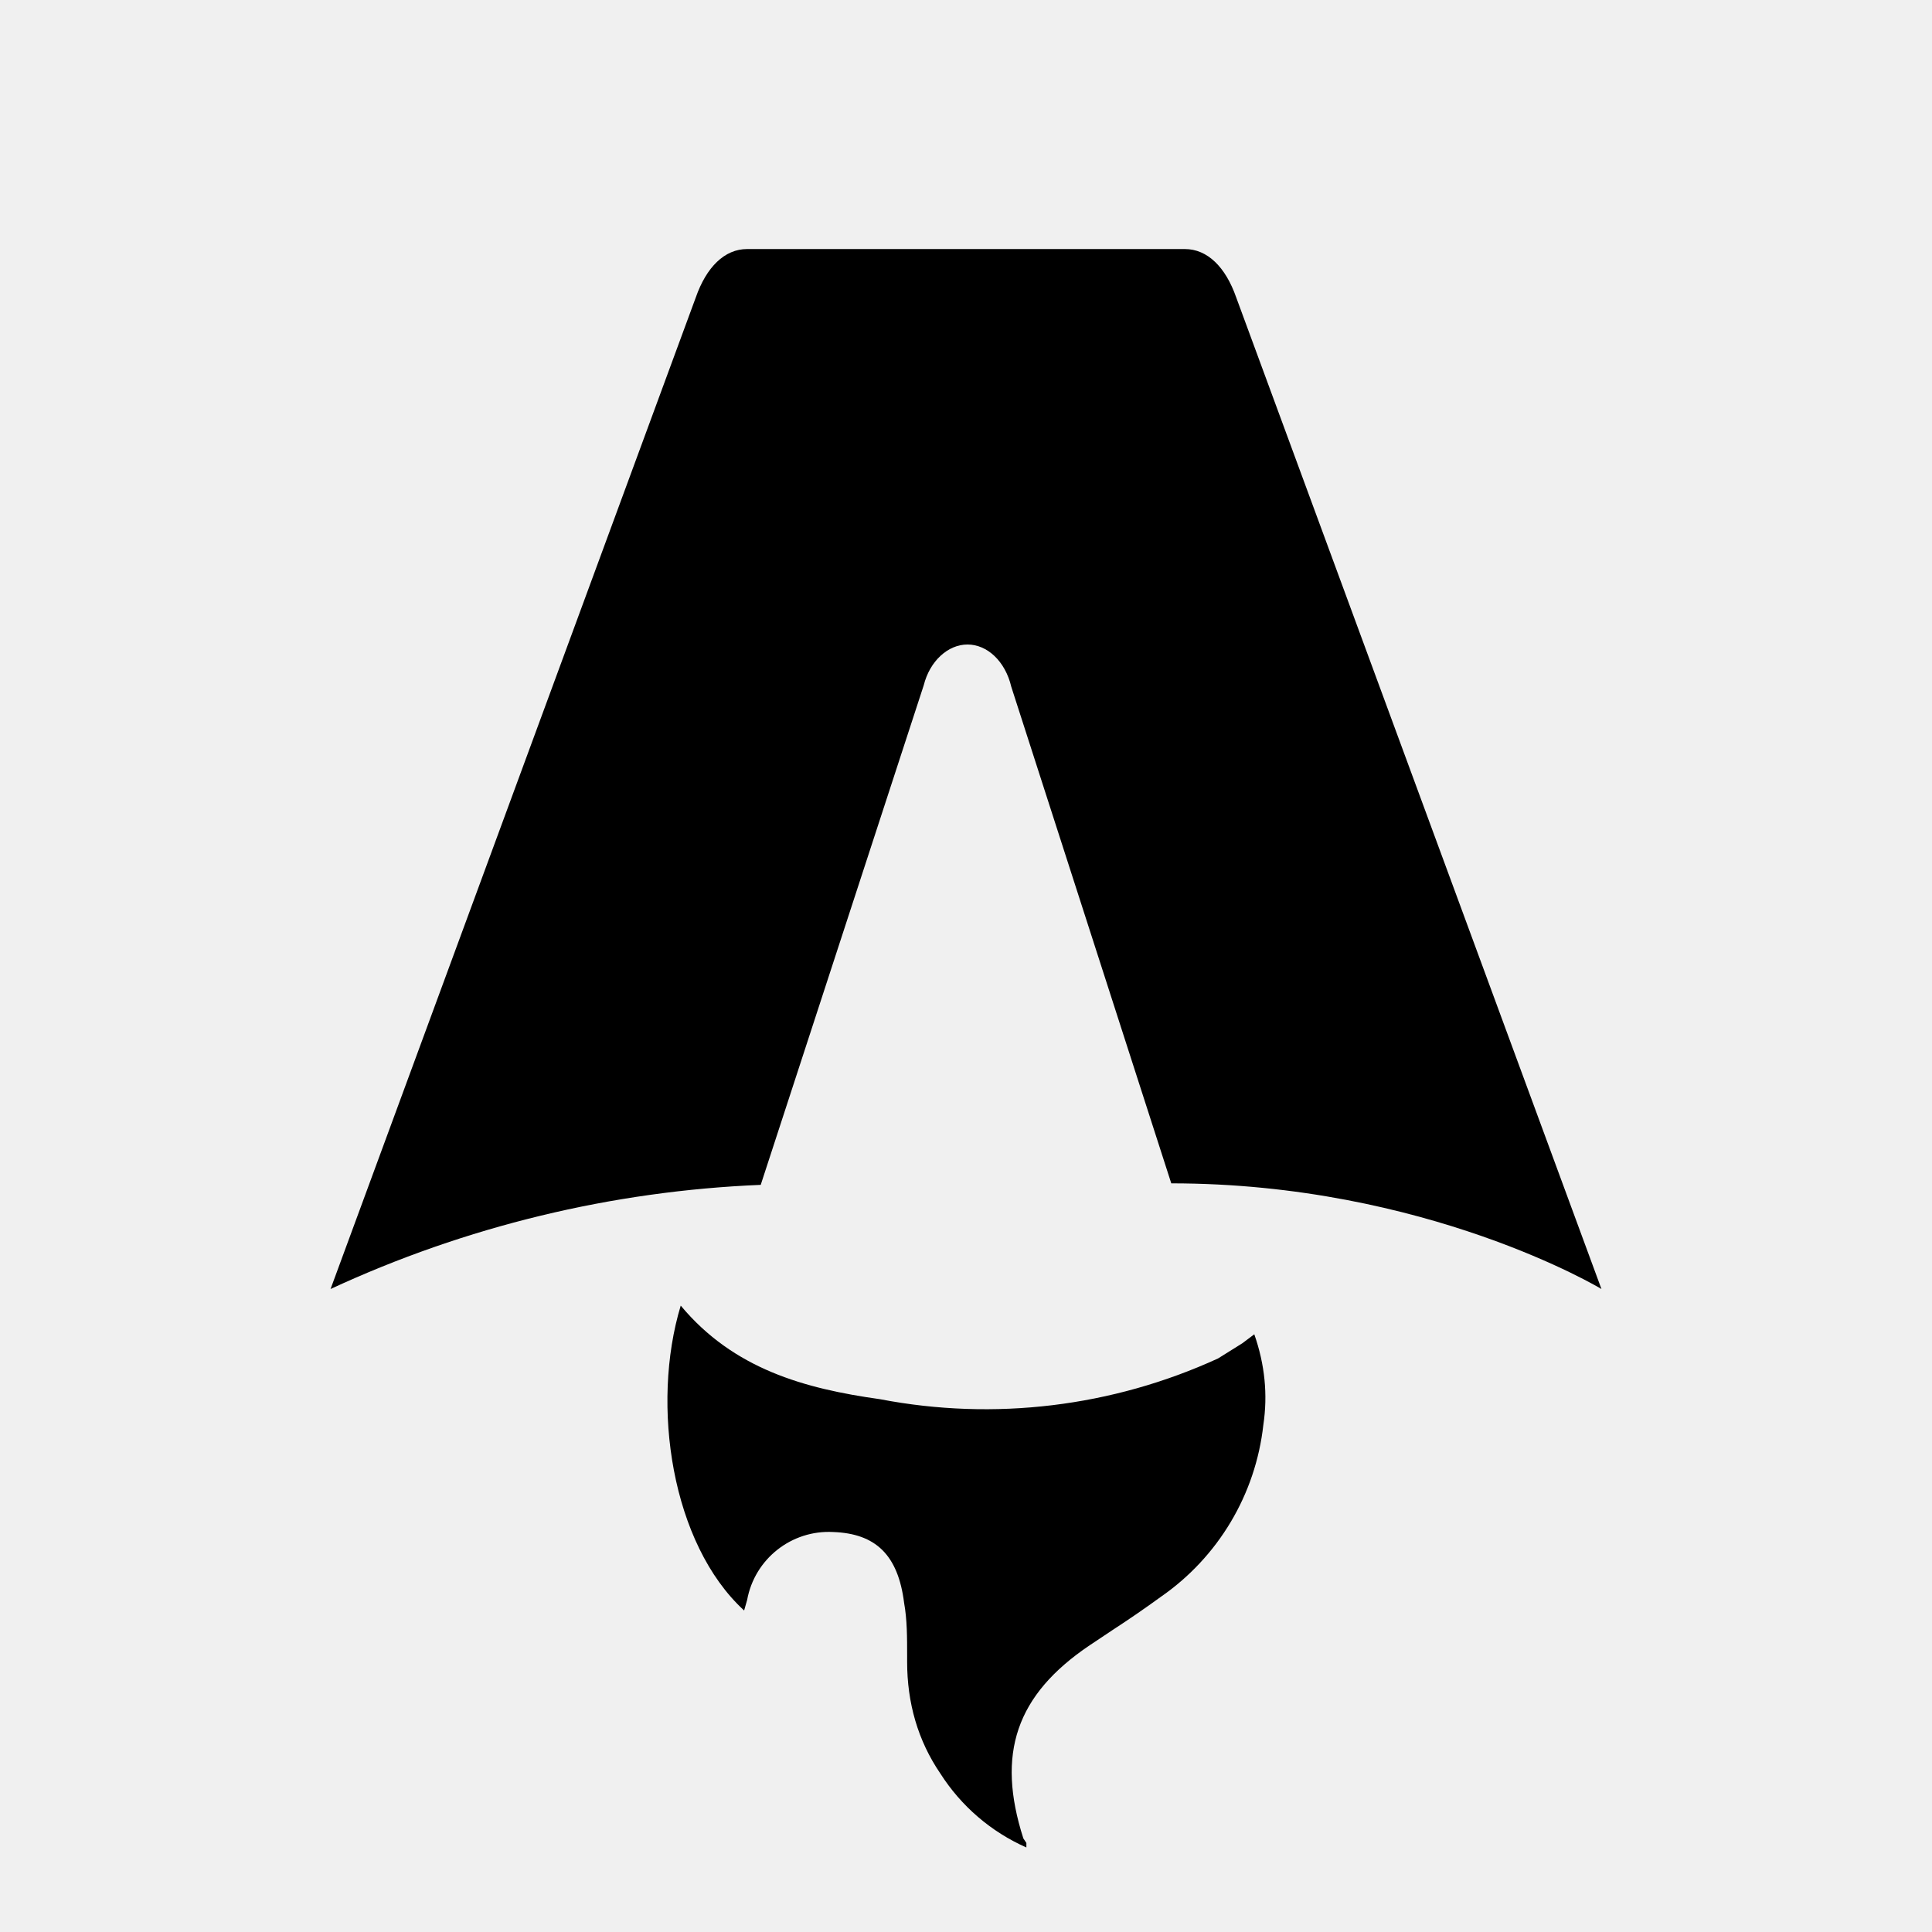
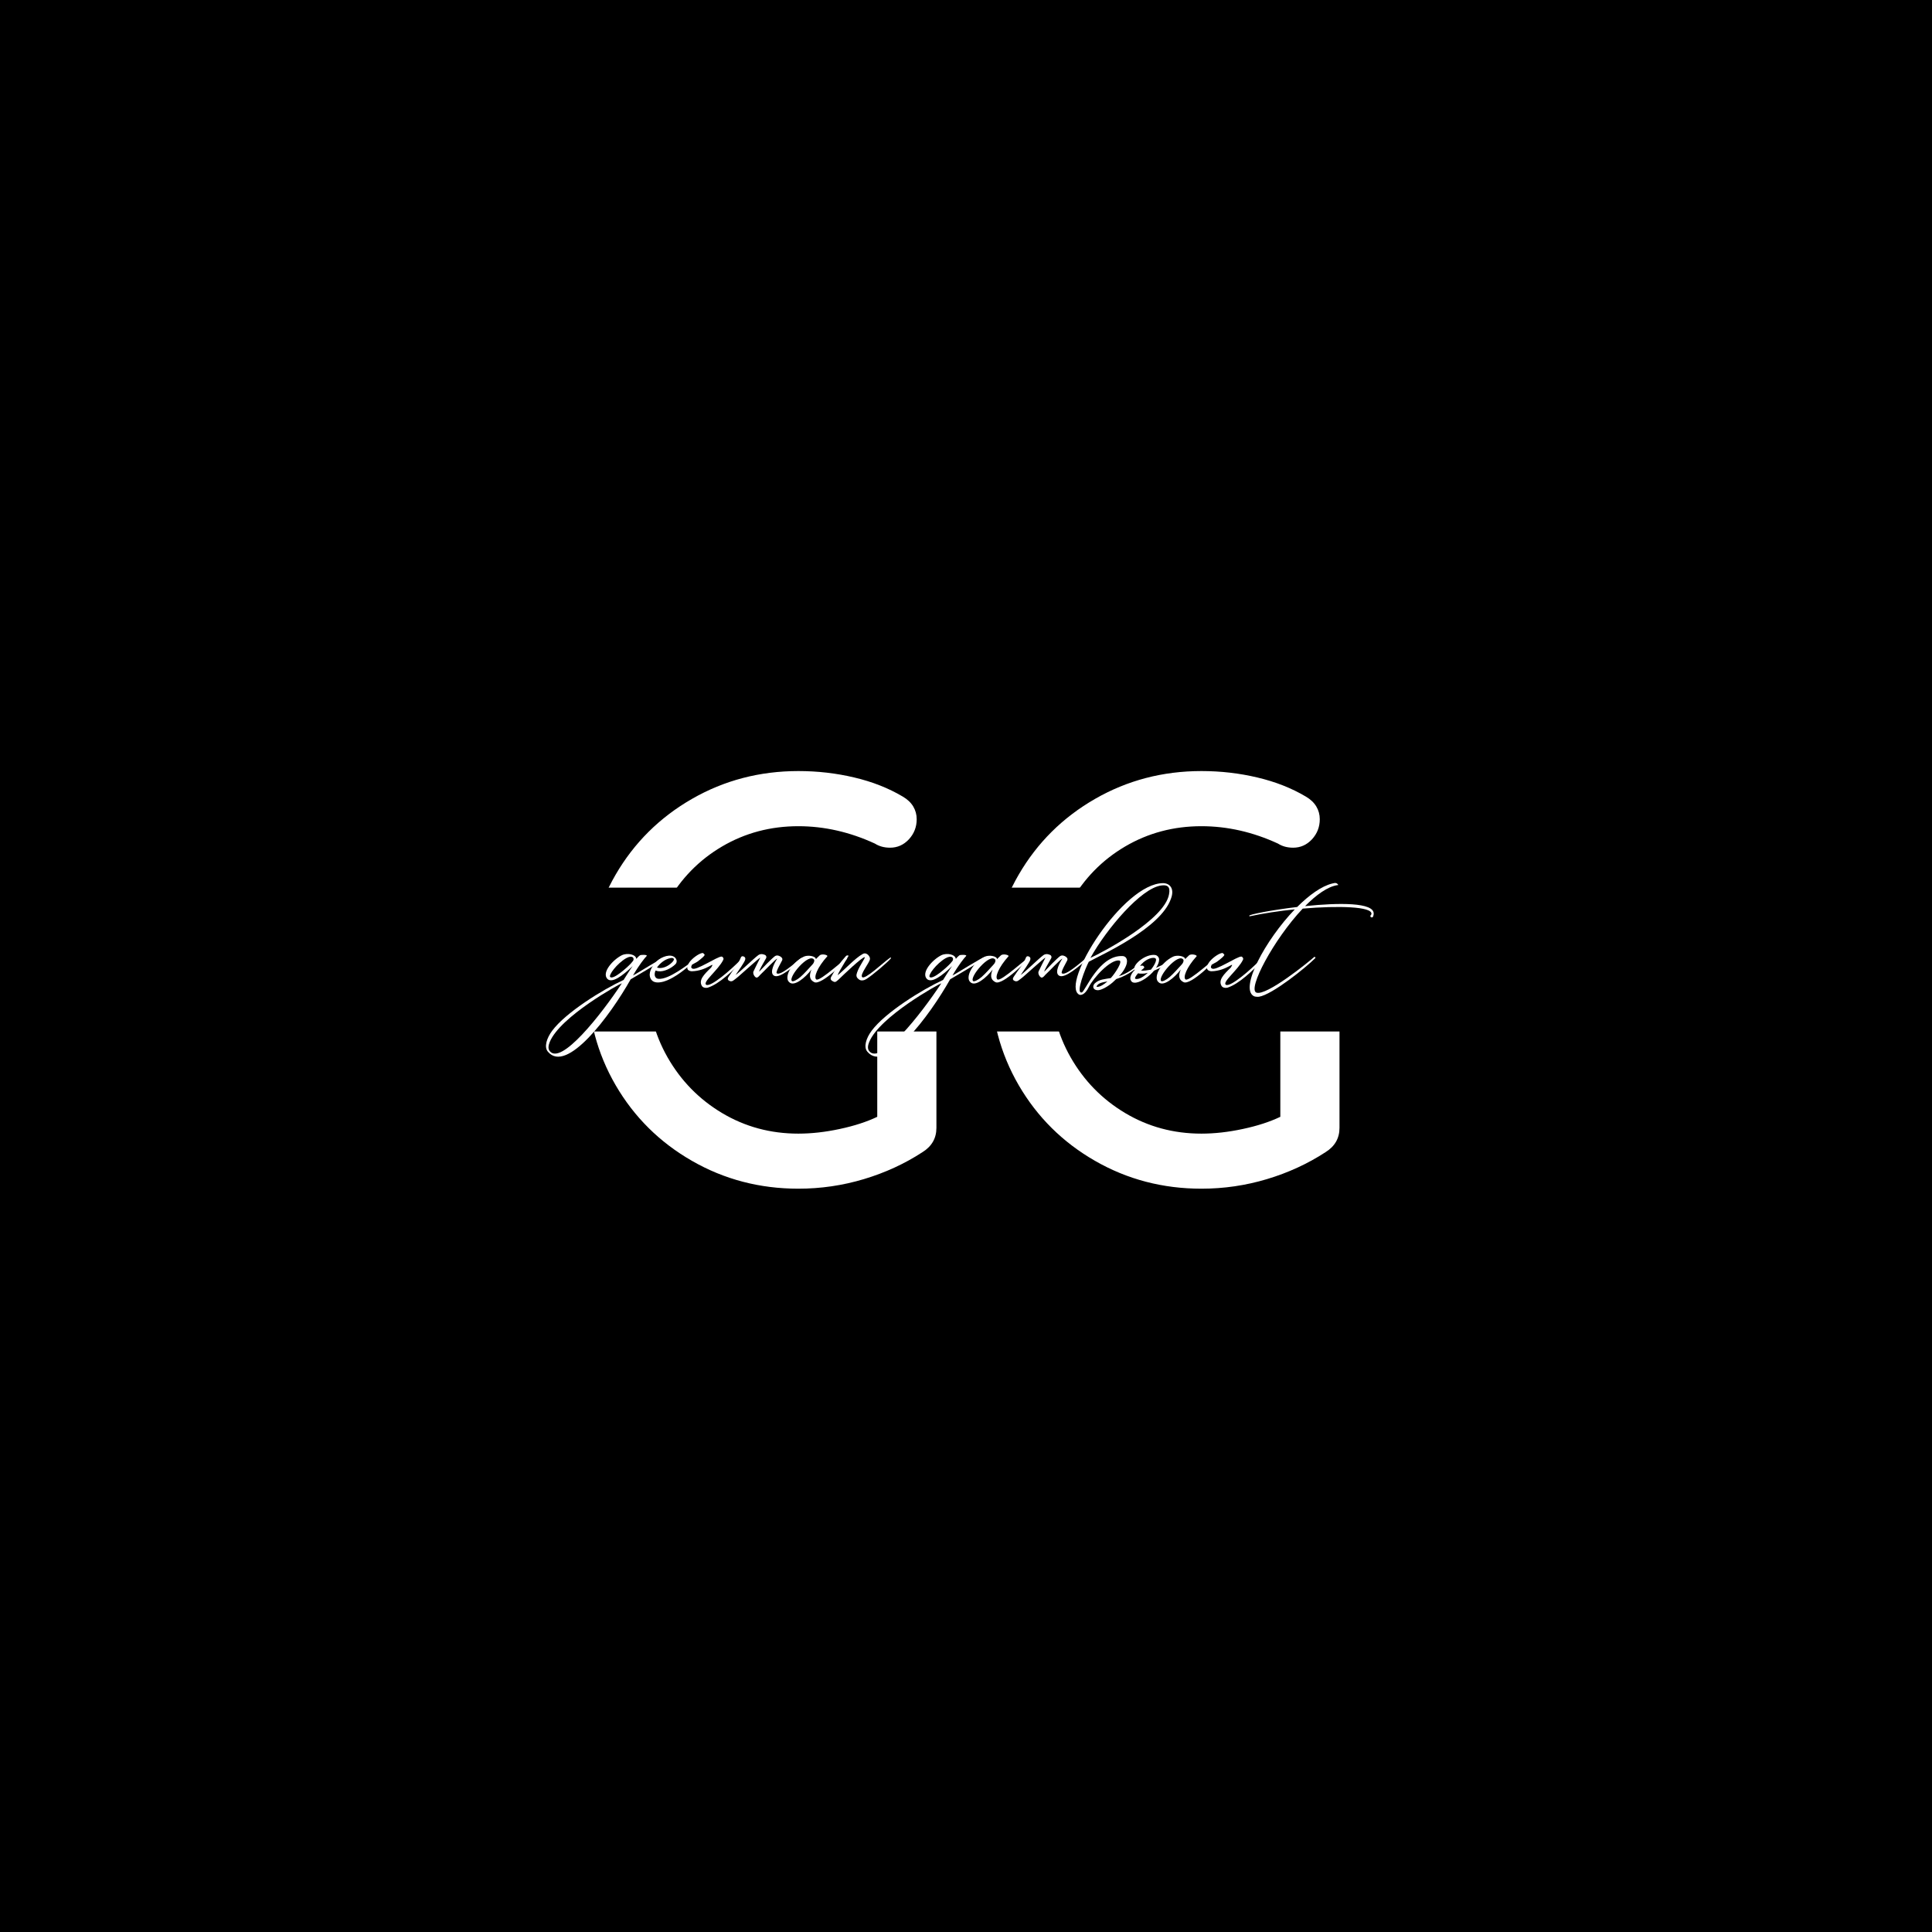
- <svg xmlns="http://www.w3.org/2000/svg" fill="none" viewBox="0 0 128 128">
-   <path d="M50.4 78.5a75.1 75.1 0 0 0-28.5 6.9l24.2-65.7c.7-2 1.9-3.2 3.4-3.2h29c1.5 0 2.7 1.2 3.4 3.2l24.2 65.7s-11.6-7-28.5-7L67 45.5c-.4-1.7-1.6-2.8-2.9-2.8-1.3 0-2.5 1.1-2.9 2.7L50.4 78.5Zm-1.1 28.2Zm-4.2-20.2c-2 6.6-.6 15.8 4.2 20.2a17.5 17.5 0 0 1 .2-.7 5.5 5.5 0 0 1 5.7-4.5c2.8.1 4.3 1.5 4.7 4.7.2 1.1.2 2.3.2 3.5v.4c0 2.7.7 5.2 2.2 7.4a13 13 0 0 0 5.7 4.9v-.3l-.2-.3c-1.8-5.6-.5-9.5 4.4-12.8l1.5-1a73 73 0 0 0 3.2-2.2 16 16 0 0 0 6.8-11.4c.3-2 .1-4-.6-6l-.8.6-1.6 1a37 37 0 0 1-22.4 2.7c-5-.7-9.7-2-13.2-6.2Z" />
-   <style>
-         path { fill: #000; }
-         @media (prefers-color-scheme: dark) {
-             path { fill: #FFF; }
-         }
-     </style>
+ <svg xmlns="http://www.w3.org/2000/svg" width="500" zoomAndPan="magnify" viewBox="0 0 375 375" height="500" preserveAspectRatio="xMidYMid meet" version="1.0">
+   <defs>
+     <g />
+     <clipPath id="070e0458a9">
+       <path d="M 100.648 172.293 L 266.422 172.293 L 266.422 200.492 L 100.648 200.492 Z M 100.648 172.293 " clip-rule="nonzero" />
+     </clipPath>
+   </defs>
+   <rect x="-37.5" width="450" fill="#ffffff" y="-37.5" height="450" fill-opacity="1" />
+   <rect x="-37.5" width="450" fill="#ffffff" y="-37.5" height="450" fill-opacity="1" />
+   <rect x="-37.5" width="450" fill="#000000" y="-37.5" height="450" fill-opacity="1" />
+   <g fill="#ffffff" fill-opacity="1">
+     <g transform="translate(109.2585, 229.5992)">
+       <g>
+         <path d="M 67.203 -41.422 C 68.703 -41.422 69.957 -40.895 70.969 -39.844 C 71.988 -38.801 72.5 -37.531 72.5 -36.031 L 72.5 -10.688 C 72.5 -8.664 71.598 -7.094 69.797 -5.969 C 66.348 -3.719 62.555 -1.973 58.422 -0.734 C 54.297 0.504 50.055 1.125 45.703 1.125 C 38.203 1.125 31.316 -0.676 25.047 -4.281 C 18.773 -7.883 13.836 -12.781 10.234 -18.969 C 6.641 -25.156 4.844 -31.969 4.844 -39.406 C 4.844 -46.832 6.641 -53.641 10.234 -59.828 C 13.836 -66.023 18.773 -70.926 25.047 -74.531 C 31.316 -78.133 38.203 -79.938 45.703 -79.938 C 49.453 -79.938 53.07 -79.52 56.562 -78.688 C 60.062 -77.863 63.195 -76.629 65.969 -74.984 C 66.875 -74.453 67.551 -73.812 68 -73.062 C 68.445 -72.312 68.672 -71.488 68.672 -70.594 C 68.672 -69.082 68.164 -67.781 67.156 -66.688 C 66.145 -65.602 64.926 -65.062 63.5 -65.062 C 62.375 -65.062 61.395 -65.328 60.562 -65.859 C 55.688 -68.109 50.734 -69.234 45.703 -69.234 C 40.297 -69.234 35.359 -67.922 30.891 -65.297 C 26.43 -62.672 22.906 -59.066 20.312 -54.484 C 17.727 -49.91 16.438 -44.883 16.438 -39.406 C 16.438 -33.926 17.727 -28.914 20.312 -24.375 C 22.906 -19.832 26.43 -16.227 30.891 -13.562 C 35.359 -10.895 40.297 -9.562 45.703 -9.562 C 48.254 -9.562 50.938 -9.863 53.75 -10.469 C 56.57 -11.07 58.992 -11.859 61.016 -12.828 L 61.016 -30.734 L 47.391 -30.734 C 45.891 -30.734 44.613 -31.238 43.562 -32.25 C 42.508 -33.27 41.984 -34.531 41.984 -36.031 C 41.984 -37.602 42.508 -38.895 43.562 -39.906 C 44.613 -40.914 45.891 -41.422 47.391 -41.422 Z M 67.203 -41.422 " />
+       </g>
+     </g>
+   </g>
+   <g fill="#ffffff" fill-opacity="1">
+     <g transform="translate(187.4949, 229.5992)">
+       <g>
+         <path d="M 67.203 -41.422 C 68.703 -41.422 69.957 -40.895 70.969 -39.844 C 71.988 -38.801 72.5 -37.531 72.5 -36.031 L 72.5 -10.688 C 72.5 -8.664 71.598 -7.094 69.797 -5.969 C 66.348 -3.719 62.555 -1.973 58.422 -0.734 C 54.297 0.504 50.055 1.125 45.703 1.125 C 38.203 1.125 31.316 -0.676 25.047 -4.281 C 18.773 -7.883 13.836 -12.781 10.234 -18.969 C 6.641 -25.156 4.844 -31.969 4.844 -39.406 C 4.844 -46.832 6.641 -53.641 10.234 -59.828 C 13.836 -66.023 18.773 -70.926 25.047 -74.531 C 31.316 -78.133 38.203 -79.938 45.703 -79.938 C 49.453 -79.938 53.07 -79.52 56.562 -78.688 C 60.062 -77.863 63.195 -76.629 65.969 -74.984 C 66.875 -74.453 67.551 -73.812 68 -73.062 C 68.445 -72.312 68.672 -71.488 68.672 -70.594 C 68.672 -69.082 68.164 -67.781 67.156 -66.688 C 66.145 -65.602 64.926 -65.062 63.5 -65.062 C 62.375 -65.062 61.395 -65.328 60.562 -65.859 C 55.688 -68.109 50.734 -69.234 45.703 -69.234 C 40.297 -69.234 35.359 -67.922 30.891 -65.297 C 26.43 -62.672 22.906 -59.066 20.312 -54.484 C 17.727 -49.91 16.438 -44.883 16.438 -39.406 C 16.438 -33.926 17.727 -28.914 20.312 -24.375 C 22.906 -19.832 26.43 -16.227 30.891 -13.562 C 35.359 -10.895 40.297 -9.562 45.703 -9.562 C 48.254 -9.562 50.938 -9.863 53.75 -10.469 C 56.57 -11.07 58.992 -11.859 61.016 -12.828 L 61.016 -30.734 L 47.391 -30.734 C 45.891 -30.734 44.613 -31.238 43.562 -32.25 C 42.508 -33.27 41.984 -34.531 41.984 -36.031 C 41.984 -37.602 42.508 -38.895 43.562 -39.906 C 44.613 -40.914 45.891 -41.422 47.391 -41.422 Z M 67.203 -41.422 " />
+       </g>
+     </g>
+   </g>
+   <g clip-path="url(#070e0458a9)">
+     <path fill="#000000" d="M 100.648 172.293 L 266.996 172.293 L 266.996 200.211 L 100.648 200.211 Z M 100.648 172.293 " fill-opacity="1" fill-rule="nonzero" />
+   </g>
+   <g fill="#ffffff" fill-opacity="1">
+     <g transform="translate(120.2269, 188.6438)">
+       <g>
+         <path d="M 2.184 1.441 C 2.184 1.441 7.988 -1.945 9.285 -2.832 C 9.332 -2.855 9.188 -3.023 8.996 -2.949 C 8.23 -2.758 3.48 0.289 2.641 0.695 C 3.816 -1.344 4.941 -2.734 5.277 -3.07 C 5.566 -3.359 4.199 -3.359 3.984 -3.215 C 3.621 -2.949 3.285 -2.52 3.285 -2.52 C 3.215 -3.359 1.633 -3.766 0.48 -3.238 C -1.246 -2.375 -3.504 0.121 -2.328 1.367 C -1.414 2.254 0.602 0.77 2.566 -1.129 C 2.016 -0.383 0.816 1.559 0.816 1.559 C -3.191 3.406 -10.391 7.844 -13.051 11.422 C -14.109 12.836 -14.66 14.562 -13.891 15.477 C -10.27 19.867 -1.824 8.566 2.184 1.441 Z M 2.207 -1.609 C 1.535 -0.887 -1.129 1.535 -1.777 1.008 C -2.184 0.672 -0.504 -1.609 1.32 -2.664 C 2.566 -3.336 2.949 -2.664 2.664 -2.16 C 2.613 -2.086 2.277 -1.68 2.207 -1.609 Z M -13.531 13.629 C -11.516 8.66 0.047 2.328 0.48 2.207 C -3.598 8.375 -11.395 18.258 -13.555 15.332 C -13.914 14.852 -13.746 14.18 -13.531 13.629 Z M -13.531 13.629 " />
+       </g>
+     </g>
+   </g>
+   <g fill="#ffffff" fill-opacity="1">
+     <g transform="translate(128.6468, 188.6438)">
+       <g>
+         <path d="M 0.121 1.895 C 2.59 1.152 4.871 -0.984 6.117 -2.062 C 6.527 -2.496 6.359 -2.496 5.902 -2.16 C 4.992 -1.535 1.176 1.535 -0.816 1.344 C -1.32 1.344 -1.824 0.84 -1.441 -0.191 C -1.367 -0.359 -1.297 -0.145 -0.77 -0.121 C 0.215 -0.023 1.582 -0.625 2.473 -1.512 C 2.926 -1.992 2.641 -2.758 2.016 -3.023 C 1.008 -3.48 -0.742 -2.688 -1.488 -1.75 C -2.113 -0.984 -2.879 0.191 -2.375 1.273 C -2.016 2.039 -1.152 2.23 0.121 1.895 Z M 1.441 -2.664 C 1.68 -2.711 1.918 -2.734 2.062 -2.613 C 2.305 -2.445 2.016 -2.062 1.824 -1.871 C 1.008 -1.031 -0.215 -0.527 -1.129 -0.84 C -0.625 -1.582 0.336 -2.445 1.441 -2.664 Z M 1.441 -2.664 " />
+       </g>
+     </g>
+   </g>
+   <g fill="#ffffff" fill-opacity="1">
+     <g transform="translate(134.8118, 188.6438)">
+       <g>
+         <path d="M 3.215 -0.84 C 1.801 0.527 0.77 1.582 1.414 2.711 C 1.609 3.047 2.086 3.168 2.543 3.07 C 4.824 2.352 7.508 -0.289 9.43 -2.277 C 9.766 -2.641 9.07 -2.473 8.996 -2.398 C 7.031 -0.359 3.238 2.902 2.305 2.52 C 1.367 2.086 4.656 -0.406 5.566 -2.328 C 5.711 -2.613 5.543 -2.855 5.301 -2.977 L 5.277 -2.977 C 4.461 -3.047 0.168 -0.07 -0.457 -0.672 C -0.602 -0.77 -0.77 -0.816 -0.504 -1.391 C -0.266 -1.512 0.07 -1.703 0.527 -1.969 C 1.223 -2.473 2.086 -3.191 1.945 -3.359 C 1.945 -3.359 1.68 -3.695 1.559 -3.672 C 0.816 -3.598 -0.625 -2.52 -1.105 -1.703 C -1.918 -0.312 -0.91 -0.145 -0.551 -0.121 C 2.445 -0.168 4.152 -2.328 3.215 -0.84 Z M 3.215 -0.84 " />
+       </g>
+     </g>
+   </g>
+   <g fill="#ffffff" fill-opacity="1">
+     <g transform="translate(143.8313, 188.6438)">
+       <g>
+         <path d="M 6.262 0.625 C 6.98 1.32 8.734 0.312 11.875 -2.473 C 12.164 -2.734 11.898 -2.832 11.539 -2.59 C 10.461 -1.703 7.582 0.84 6.934 0.266 C 6.668 0.023 7.797 -1.824 7.988 -2.254 C 8.156 -2.664 7.75 -2.902 7.652 -2.977 C 7.484 -3.07 7.031 -3.359 6.574 -3.047 C 5.902 -2.543 4.246 -0.816 3.527 -0.047 C 3.504 -0.312 4.293 -1.633 4.871 -2.664 C 4.992 -2.879 4.895 -3.168 4.68 -3.285 C 4.199 -3.504 3.719 -3.527 3.336 -3.238 C 2.328 -2.496 -0.191 0.023 -1.055 0.602 C -0.625 -0.023 0.672 -1.871 0.793 -2.328 C 0.887 -2.641 0.816 -2.855 0.551 -2.977 C 0.359 -3.07 0.098 -3.094 -0.023 -2.809 C -0.551 -1.441 -1.582 -0.359 -2.352 0.863 C -2.543 1.152 -2.711 1.441 -2.375 1.68 C -2.113 1.848 -1.824 1.895 -1.535 1.703 C -1.199 1.465 -0.863 1.199 -0.551 0.938 C 0.742 -0.168 3.551 -2.758 3.742 -2.758 C 3.406 -2.086 2.711 -0.742 2.422 -0.098 C 2.254 0.266 2.543 0.887 2.902 1.078 C 3.215 1.246 3.621 0.672 3.742 0.551 C 4.605 -0.238 6.668 -2.496 7.031 -2.566 C 6.527 -1.824 5.566 -0.023 6.262 0.625 Z M 6.262 0.625 " />
+       </g>
+     </g>
+   </g>
+   <g fill="#ffffff" fill-opacity="1">
+     <g transform="translate(155.4896, 188.6438)">
+       <g>
+         <path d="M -2.305 1.992 C -1.367 2.949 0.816 1.129 2.016 -0.457 C 1.391 1.008 1.848 1.633 2.566 1.992 C 3.957 2.688 9.047 -2.473 8.949 -2.641 C 8.781 -2.926 3.695 1.945 2.949 1.465 C 2.422 1.078 3.117 -0.84 5.086 -3.023 C 5.301 -3.262 3.984 -3.621 3.574 -3.168 C 3.094 -2.734 2.879 -2.473 2.879 -2.473 C 2.832 -3.094 1.273 -3.336 0.504 -2.949 C -2.039 -1.703 -3.336 1.152 -2.305 1.992 Z M 2.52 -2.375 C 2.664 -2.086 2.398 -1.633 2.23 -1.465 C 1.609 -0.793 0.648 0.312 -0.121 0.984 C -0.84 1.609 -1.609 1.945 -1.777 1.777 C -2.566 1.031 1.535 -3.789 2.52 -2.375 Z M 2.52 -2.375 " />
+       </g>
+     </g>
+   </g>
+   <g fill="#ffffff" fill-opacity="1">
+     <g transform="translate(164.0054, 188.6438)">
+       <g>
+         <path d="M -2.543 1.703 C -2.277 1.871 -1.992 2.086 -1.68 1.848 C -1.414 1.656 -1.176 1.441 -0.961 1.223 C -0.527 0.793 3.406 -2.977 3.84 -2.855 C 3.984 -2.688 2.809 -1.223 2.352 0.121 C 2.184 0.625 2.113 1.008 2.688 1.441 C 3.094 1.801 3.742 1.656 4.152 1.391 C 5.398 0.602 8.062 -1.68 8.852 -2.543 C 8.926 -2.664 9.094 -3.047 8.543 -2.59 C 7.367 -1.75 3.863 1.582 3.336 1.008 C 2.855 0.504 4.797 -1.801 4.848 -2.473 C 4.965 -2.879 4.246 -3.934 3.453 -3.48 C 1.945 -2.664 -0.121 -0.359 -1.414 0.648 C -1.344 0.312 -0.84 -0.551 0.719 -3.145 C 0.383 -3.285 0.266 -3.145 0.145 -3.023 C -0.961 -1.801 -1.918 -0.457 -2.688 0.984 C -2.832 1.273 -2.809 1.512 -2.543 1.703 Z M -2.543 1.703 " />
+       </g>
+     </g>
+   </g>
+   <g fill="#ffffff" fill-opacity="1">
+     <g transform="translate(172.6412, 188.6438)">
+       <g />
+     </g>
+   </g>
+   <g fill="#ffffff" fill-opacity="1">
+     <g transform="translate(182.2365, 188.6438)">
+       <g>
+         <path d="M 2.184 1.441 C 2.184 1.441 7.988 -1.945 9.285 -2.832 C 9.332 -2.855 9.188 -3.023 8.996 -2.949 C 8.23 -2.758 3.48 0.289 2.641 0.695 C 3.816 -1.344 4.941 -2.734 5.277 -3.07 C 5.566 -3.359 4.199 -3.359 3.984 -3.215 C 3.621 -2.949 3.285 -2.52 3.285 -2.52 C 3.215 -3.359 1.633 -3.766 0.48 -3.238 C -1.246 -2.375 -3.504 0.121 -2.328 1.367 C -1.414 2.254 0.602 0.77 2.566 -1.129 C 2.016 -0.383 0.816 1.559 0.816 1.559 C -3.191 3.406 -10.391 7.844 -13.051 11.422 C -14.109 12.836 -14.66 14.562 -13.891 15.477 C -10.27 19.867 -1.824 8.566 2.184 1.441 Z M 2.207 -1.609 C 1.535 -0.887 -1.129 1.535 -1.777 1.008 C -2.184 0.672 -0.504 -1.609 1.32 -2.664 C 2.566 -3.336 2.949 -2.664 2.664 -2.16 C 2.613 -2.086 2.277 -1.68 2.207 -1.609 Z M -13.531 13.629 C -11.516 8.66 0.047 2.328 0.48 2.207 C -3.598 8.375 -11.395 18.258 -13.555 15.332 C -13.914 14.852 -13.746 14.18 -13.531 13.629 Z M -13.531 13.629 " />
+       </g>
+     </g>
+   </g>
+   <g fill="#ffffff" fill-opacity="1">
+     <g transform="translate(190.6564, 188.6438)">
+       <g>
+         <path d="M -2.305 1.992 C -1.367 2.949 0.816 1.129 2.016 -0.457 C 1.391 1.008 1.848 1.633 2.566 1.992 C 3.957 2.688 9.047 -2.473 8.949 -2.641 C 8.781 -2.926 3.695 1.945 2.949 1.465 C 2.422 1.078 3.117 -0.84 5.086 -3.023 C 5.301 -3.262 3.984 -3.621 3.574 -3.168 C 3.094 -2.734 2.879 -2.473 2.879 -2.473 C 2.832 -3.094 1.273 -3.336 0.504 -2.949 C -2.039 -1.703 -3.336 1.152 -2.305 1.992 Z M 2.52 -2.375 C 2.664 -2.086 2.398 -1.633 2.23 -1.465 C 1.609 -0.793 0.648 0.312 -0.121 0.984 C -0.84 1.609 -1.609 1.945 -1.777 1.777 C -2.566 1.031 1.535 -3.789 2.52 -2.375 Z M 2.52 -2.375 " />
+       </g>
+     </g>
+   </g>
+   <g fill="#ffffff" fill-opacity="1">
+     <g transform="translate(199.1722, 188.6438)">
+       <g>
+         <path d="M 6.262 0.625 C 6.98 1.32 8.734 0.312 11.875 -2.473 C 12.164 -2.734 11.898 -2.832 11.539 -2.59 C 10.461 -1.703 7.582 0.84 6.934 0.266 C 6.668 0.023 7.797 -1.824 7.988 -2.254 C 8.156 -2.664 7.75 -2.902 7.652 -2.977 C 7.484 -3.07 7.031 -3.359 6.574 -3.047 C 5.902 -2.543 4.246 -0.816 3.527 -0.047 C 3.504 -0.312 4.293 -1.633 4.871 -2.664 C 4.992 -2.879 4.895 -3.168 4.68 -3.285 C 4.199 -3.504 3.719 -3.527 3.336 -3.238 C 2.328 -2.496 -0.191 0.023 -1.055 0.602 C -0.625 -0.023 0.672 -1.871 0.793 -2.328 C 0.887 -2.641 0.816 -2.855 0.551 -2.977 C 0.359 -3.07 0.098 -3.094 -0.023 -2.809 C -0.551 -1.441 -1.582 -0.359 -2.352 0.863 C -2.543 1.152 -2.711 1.441 -2.375 1.68 C -2.113 1.848 -1.824 1.895 -1.535 1.703 C -1.199 1.465 -0.863 1.199 -0.551 0.938 C 0.742 -0.168 3.551 -2.758 3.742 -2.758 C 3.406 -2.086 2.711 -0.742 2.422 -0.098 C 2.254 0.266 2.543 0.887 2.902 1.078 C 3.215 1.246 3.621 0.672 3.742 0.551 C 4.605 -0.238 6.668 -2.496 7.031 -2.566 C 6.527 -1.824 5.566 -0.023 6.262 0.625 Z M 6.262 0.625 " />
+       </g>
+     </g>
+   </g>
+   <g fill="#ffffff" fill-opacity="1">
+     <g transform="translate(210.8305, 188.6438)">
+       <g>
+         <path d="M -1.367 4.414 C -1.078 4.559 -0.266 4.512 0.504 2.949 C 1.414 1.105 4.727 -2.473 6.43 -2.207 C 7.172 -2.086 5.613 0.289 4.773 1.199 C 3.551 1.414 2.566 1.441 1.777 2.137 C 1.68 2.207 1.582 2.305 1.512 2.422 C 1.176 2.977 1.465 3.504 2.137 3.551 C 2.422 3.574 2.664 3.504 2.879 3.43 C 3.863 3.07 4.918 2.328 5.832 1.391 C 7.316 0.887 8.926 0.238 11.707 -2.473 C 11.875 -2.641 11.539 -2.758 11.324 -2.59 C 9.355 -0.504 7.727 0.383 6.336 0.84 C 6.887 0.359 7.871 -0.984 7.918 -1.969 C 7.965 -2.734 7.508 -3.047 7.102 -3.07 C 2.543 -3.359 -0.215 3.816 -0.84 3.984 C -2.16 4.32 -0.121 -0.816 0.504 -1.969 C 3.07 -3.383 14.492 -8.469 16.457 -14.227 C 17.18 -16.148 16.242 -17.203 14.949 -17.227 C 7.125 -17.227 -5.086 2.375 -1.367 4.414 Z M 2.184 2.902 C 2.113 2.902 2.039 2.879 2.016 2.879 C 1.992 2.855 2.016 2.879 1.992 2.879 C 1.992 2.855 2.016 2.809 2.039 2.758 C 2.398 2.137 3.094 2.039 4.125 1.848 C 3.527 2.375 2.734 2.902 2.184 2.902 Z M 14.562 -16.77 C 15.715 -16.938 16.387 -16.602 16.074 -15.043 C 15.188 -10.125 3.312 -3.863 0.816 -2.711 C 3.984 -8.398 10.676 -16.266 14.562 -16.77 Z M 14.562 -16.77 " />
+       </g>
+     </g>
+   </g>
+   <g fill="#ffffff" fill-opacity="1">
+     <g transform="translate(222.057, 188.6438)">
+       <g>
+         <path d="M 5.328 -2.207 C 4.559 -1.871 3.648 -1.367 2.328 -0.793 C 2.664 -1.297 2.902 -1.824 2.926 -2.328 C 2.977 -2.734 2.613 -3.238 2.137 -3.285 C 0.191 -3.527 -2.422 -1.223 -1.801 -0.383 C -2.473 0.289 -2.902 1.152 -2.52 1.727 C -2.305 2.086 -1.945 2.137 -1.559 2.086 C -0.457 1.918 0.984 0.91 1.945 -0.238 C 3.285 -0.816 4.293 -1.391 5.566 -2.16 C 5.664 -2.184 5.469 -2.277 5.328 -2.207 Z M -0.719 0.336 C -0.406 0.359 -0.145 0.336 0.145 0.312 C 0.336 0.266 0.527 0.215 0.742 0.168 C -0.434 1.273 -1.199 1.441 -1.609 1.367 C -1.945 1.32 -1.609 0.77 -1.152 0.266 C -0.984 0.312 -0.84 0.336 -0.719 0.336 Z M 2.16 -2.664 C 2.711 -2.398 1.801 -0.984 1.344 -0.434 C 0.793 -0.336 -0.098 -0.168 -0.574 -0.266 C 0.023 -0.77 0.168 -0.84 -0.047 -1.055 C -0.098 -1.199 -0.359 -1.297 -0.77 -1.152 C -0.168 -2.137 1.441 -2.977 2.16 -2.664 Z M 2.16 -2.664 " />
+       </g>
+     </g>
+   </g>
+   <g fill="#ffffff" fill-opacity="1">
+     <g transform="translate(227.1665, 188.6438)">
+       <g>
+         <path d="M -2.305 1.992 C -1.367 2.949 0.816 1.129 2.016 -0.457 C 1.391 1.008 1.848 1.633 2.566 1.992 C 3.957 2.688 9.047 -2.473 8.949 -2.641 C 8.781 -2.926 3.695 1.945 2.949 1.465 C 2.422 1.078 3.117 -0.84 5.086 -3.023 C 5.301 -3.262 3.984 -3.621 3.574 -3.168 C 3.094 -2.734 2.879 -2.473 2.879 -2.473 C 2.832 -3.094 1.273 -3.336 0.504 -2.949 C -2.039 -1.703 -3.336 1.152 -2.305 1.992 Z M 2.52 -2.375 C 2.664 -2.086 2.398 -1.633 2.23 -1.465 C 1.609 -0.793 0.648 0.312 -0.121 0.984 C -0.84 1.609 -1.609 1.945 -1.777 1.777 C -2.566 1.031 1.535 -3.789 2.52 -2.375 Z M 2.52 -2.375 " />
+       </g>
+     </g>
+   </g>
+   <g fill="#ffffff" fill-opacity="1">
+     <g transform="translate(235.6823, 188.6438)">
+       <g>
+         <path d="M 3.215 -0.84 C 1.801 0.527 0.77 1.582 1.414 2.711 C 1.609 3.047 2.086 3.168 2.543 3.07 C 4.824 2.352 7.508 -0.289 9.43 -2.277 C 9.766 -2.641 9.07 -2.473 8.996 -2.398 C 7.031 -0.359 3.238 2.902 2.305 2.52 C 1.367 2.086 4.656 -0.406 5.566 -2.328 C 5.711 -2.613 5.543 -2.855 5.301 -2.977 L 5.277 -2.977 C 4.461 -3.047 0.168 -0.07 -0.457 -0.672 C -0.602 -0.77 -0.77 -0.816 -0.504 -1.391 C -0.266 -1.512 0.07 -1.703 0.527 -1.969 C 1.223 -2.473 2.086 -3.191 1.945 -3.359 C 1.945 -3.359 1.68 -3.695 1.559 -3.672 C 0.816 -3.598 -0.625 -2.52 -1.105 -1.703 C -1.918 -0.312 -0.91 -0.145 -0.551 -0.121 C 2.445 -0.168 4.152 -2.328 3.215 -0.84 Z M 3.215 -0.84 " />
+       </g>
+     </g>
+   </g>
+   <g fill="#ffffff" fill-opacity="1">
+     <g transform="translate(244.7019, 188.6438)">
+       <g>
+         <path d="M -2.23 -10.895 C -2.23 -10.82 -2.184 -10.797 -2.113 -10.797 C 0.527 -11.371 3.598 -11.828 6.621 -12.141 C 0.84 -6.117 -4.125 3.191 -1.344 4.703 C -1.078 4.848 -0.574 4.848 -0.336 4.824 C 2.254 4.414 8.828 -0.887 10.582 -2.664 C 10.727 -2.758 10.508 -3 10.363 -2.879 C 9.215 -1.848 1.152 4.68 -0.816 4.031 C -2.641 3.406 2.52 -6.309 8.156 -12.285 C 15.188 -12.883 21.594 -12.668 21.496 -11.277 C 21.496 -11.086 21.352 -11.059 21.305 -10.918 C 21.184 -10.582 21.715 -10.414 21.832 -10.773 C 21.809 -10.75 21.93 -11.059 21.93 -11.254 C 22.074 -13.531 15.117 -13.438 8.613 -12.766 C 10.797 -14.973 13.027 -16.578 14.922 -16.844 C 14.973 -16.844 15.02 -16.844 15.066 -16.867 C 14.73 -17.418 14.324 -17.25 13.891 -17.156 C 11.805 -16.652 9.383 -14.898 7.078 -12.598 C 2.039 -11.996 -2.305 -11.133 -2.23 -10.895 Z M -2.23 -10.895 " />
+       </g>
+     </g>
+   </g>
</svg>
